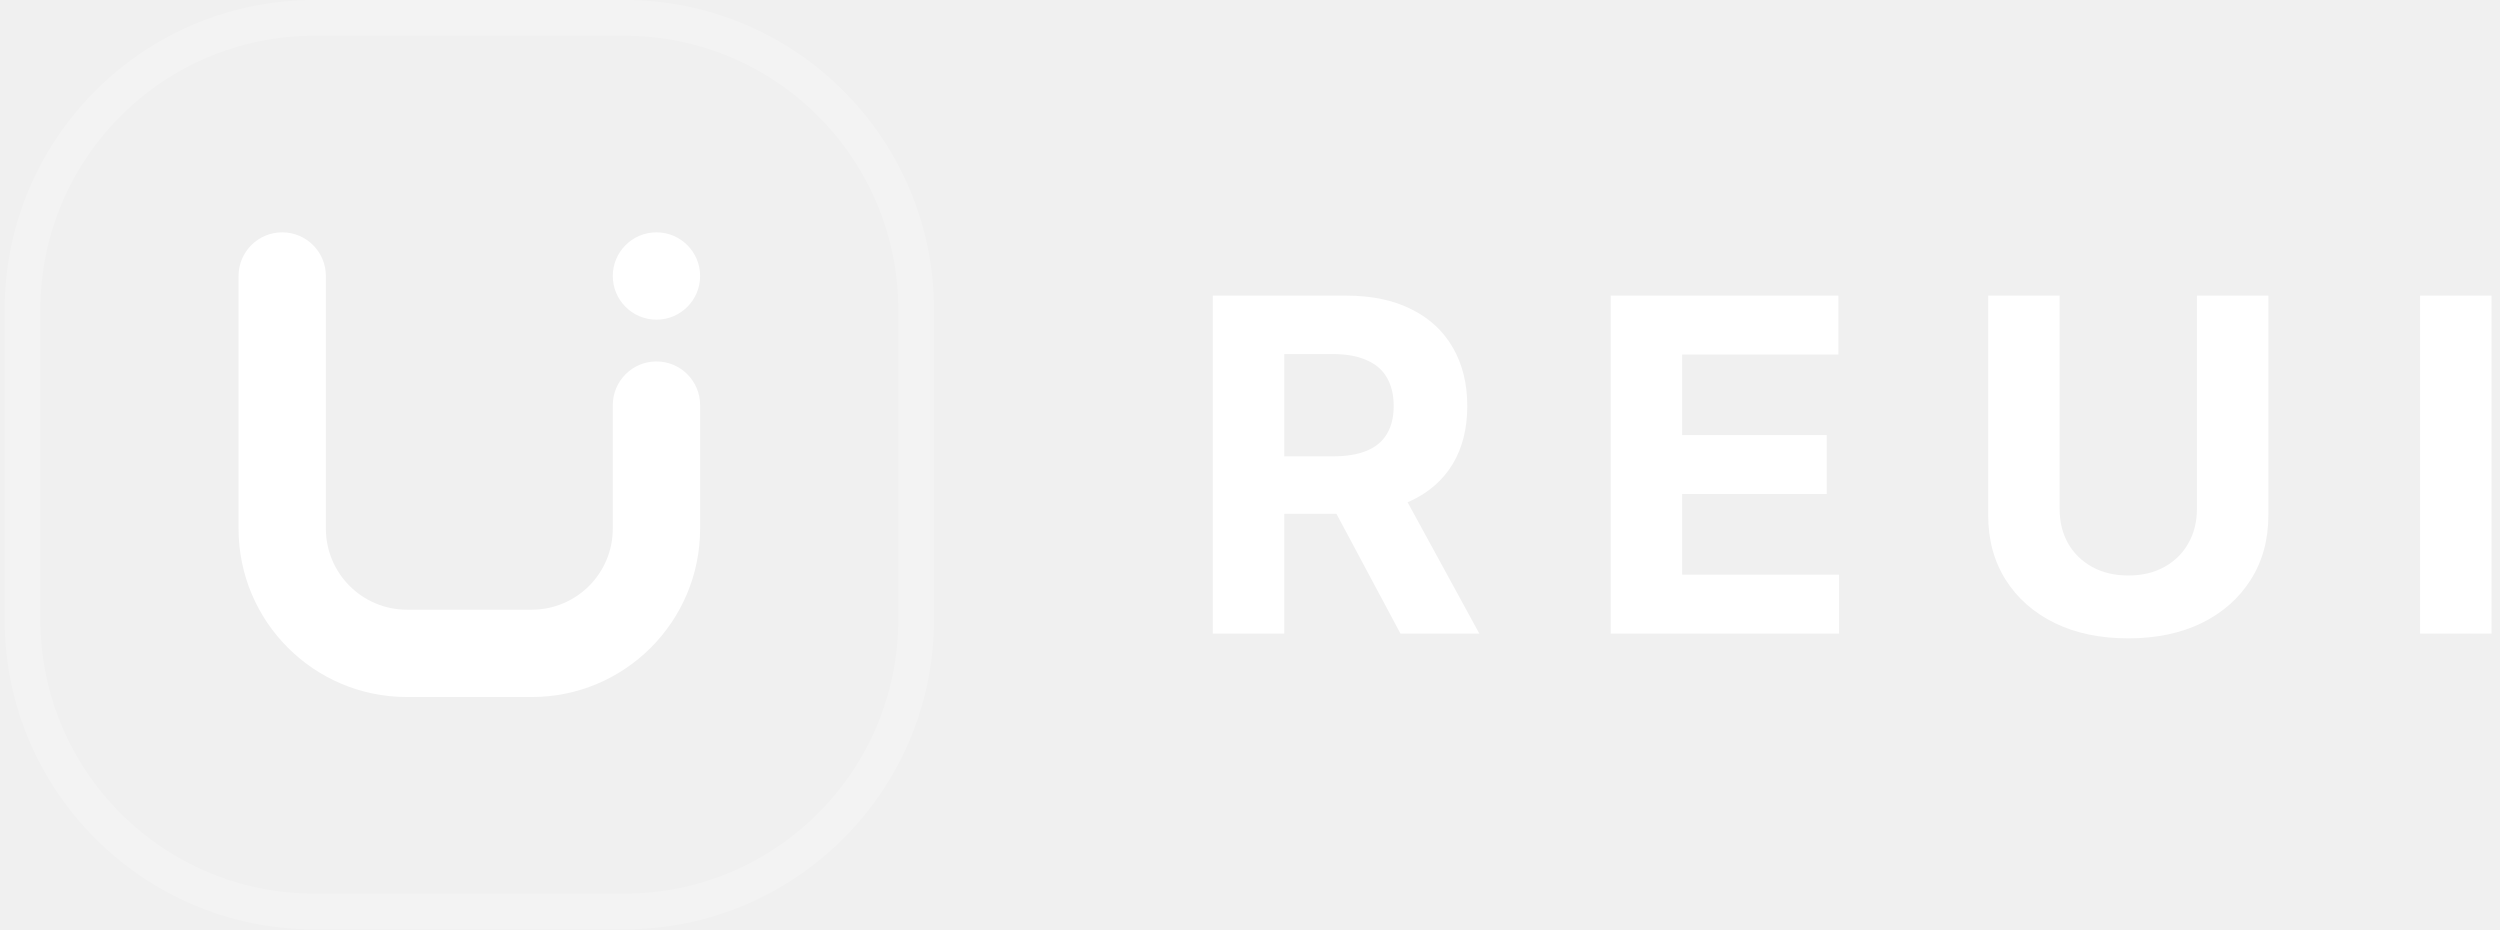
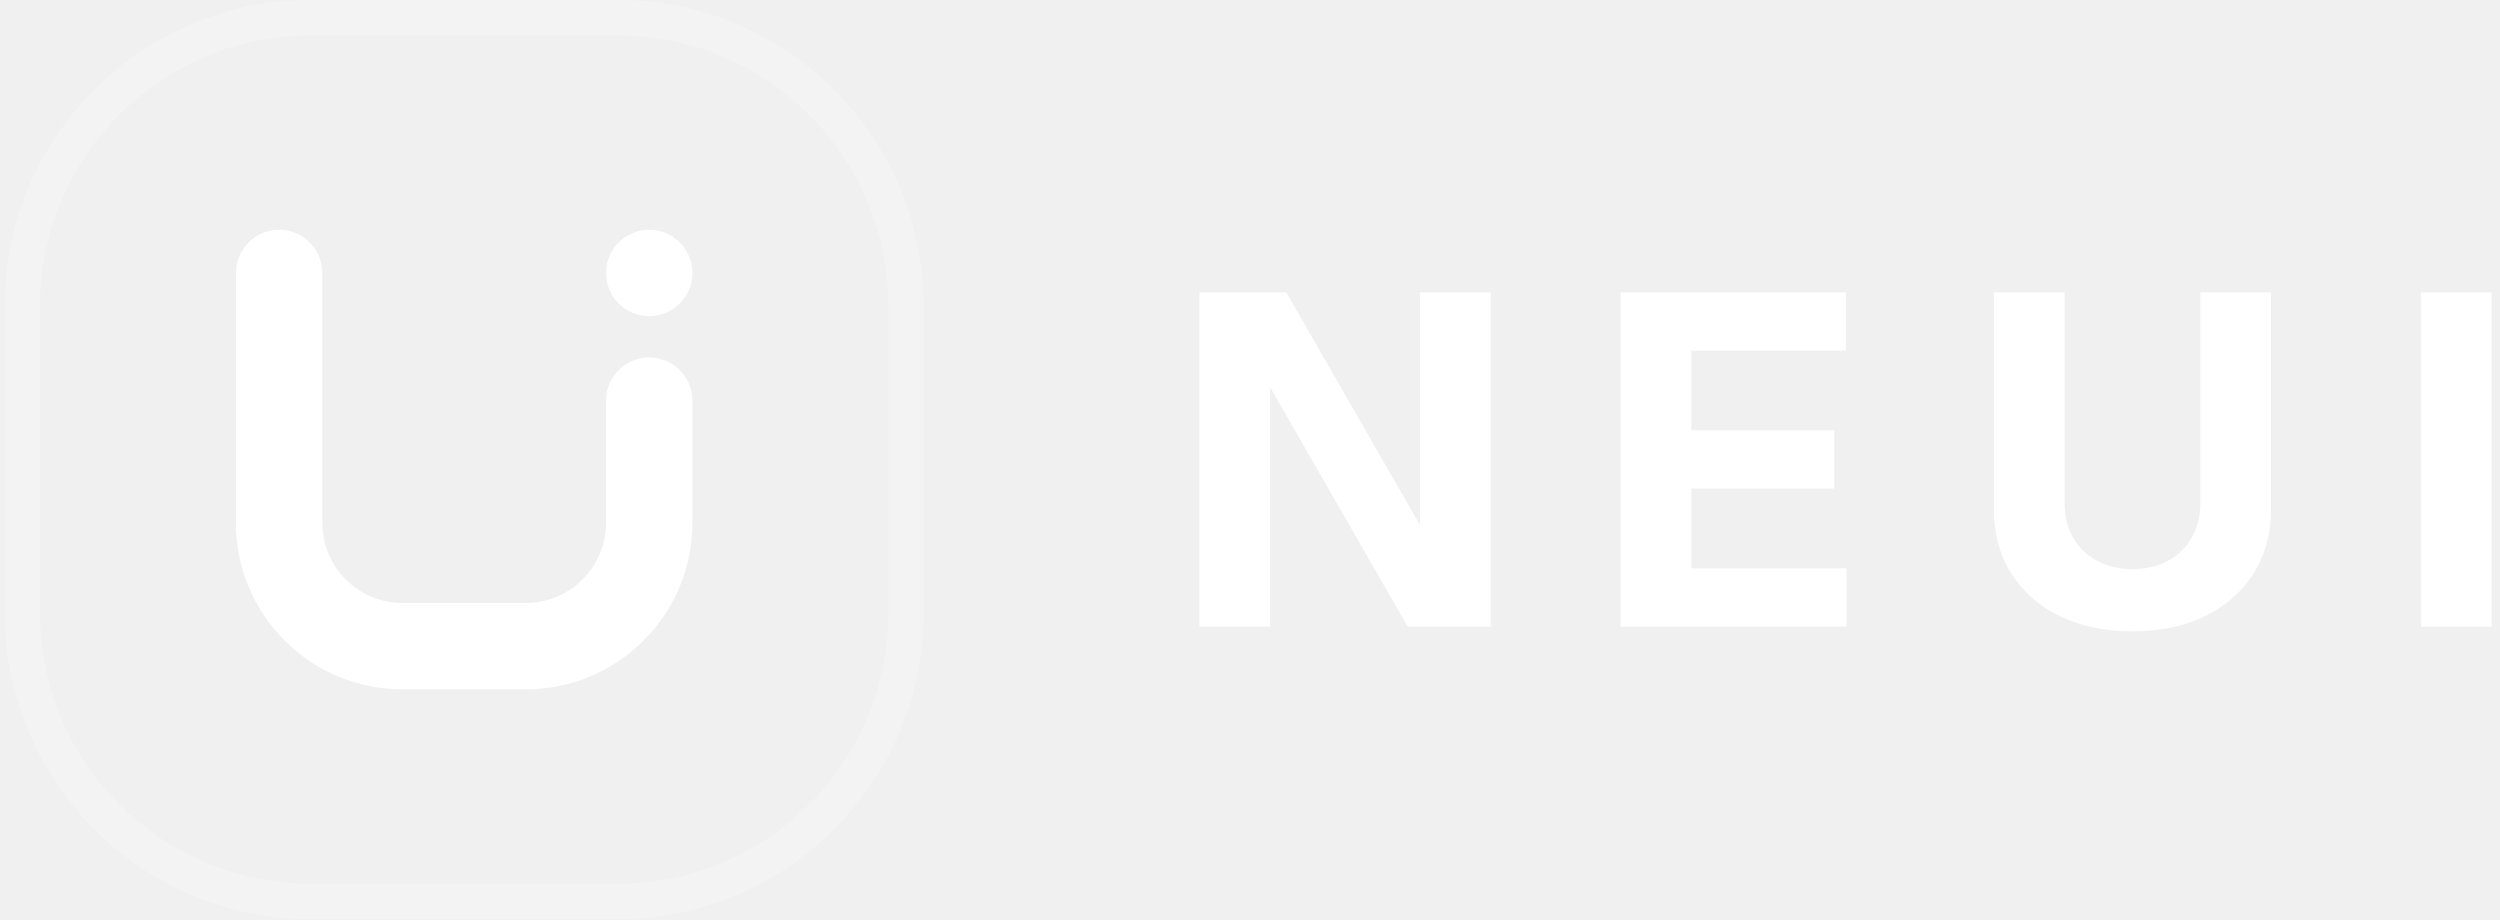
- <svg xmlns="http://www.w3.org/2000/svg" width="269" height="100" viewBox="0 0 269 100" fill="none">
-   <path d="M268.091 31.809V68.173H260.402V31.809H268.091Z" fill="white" />
-   <path d="M236.389 31.809H244.077V55.424C244.077 58.076 243.444 60.396 242.177 62.385C240.922 64.373 239.164 65.924 236.904 67.037C234.643 68.137 232.009 68.688 229.002 68.688C225.984 68.688 223.344 68.137 221.083 67.037C218.822 65.924 217.065 64.373 215.81 62.385C214.555 60.396 213.928 58.076 213.928 55.424V31.809H221.616V54.767C221.616 56.152 221.918 57.383 222.521 58.461C223.137 59.538 224.001 60.384 225.114 61C226.227 61.615 227.523 61.923 229.002 61.923C230.494 61.923 231.79 61.615 232.891 61C234.004 60.384 234.862 59.538 235.465 58.461C236.081 57.383 236.389 56.152 236.389 54.767V31.809Z" fill="white" />
-   <path d="M173.312 68.173V31.809H197.815V38.148H181.001V46.813H196.555V53.152H181.001V61.834H197.886V68.173H173.312Z" fill="white" />
-   <path d="M130.5 68.173V31.809H144.847C147.593 31.809 149.937 32.3 151.878 33.283C153.831 34.254 155.317 35.633 156.335 37.42C157.364 39.196 157.879 41.285 157.879 43.688C157.879 46.103 157.358 48.18 156.317 49.92C155.275 51.648 153.766 52.974 151.789 53.897C149.824 54.821 147.445 55.282 144.651 55.282H135.045V49.103H143.408C144.876 49.103 146.095 48.902 147.066 48.5C148.037 48.097 148.759 47.493 149.232 46.688C149.718 45.884 149.96 44.883 149.96 43.688C149.96 42.48 149.718 41.462 149.232 40.634C148.759 39.805 148.031 39.178 147.048 38.752C146.078 38.314 144.853 38.095 143.373 38.095H138.188V68.173H130.5ZM150.138 51.625L159.175 68.173H150.688L141.846 51.625H150.138Z" fill="white" />
+ <svg xmlns="http://www.w3.org/2000/svg" width="272" height="100" viewBox="0 0 272 100" fill="none">
+   <path d="M271.102 31.809V68.173H263.413V31.809H271.102Z" fill="white" />
+   <path d="M239.4 31.809H247.088V55.424C247.088 58.076 246.455 60.396 245.188 62.385C243.933 64.373 242.175 65.924 239.915 67.037C237.654 68.137 235.02 68.688 232.013 68.688C228.995 68.688 226.355 68.137 224.094 67.037C221.833 65.924 220.076 64.373 218.821 62.385C217.566 60.396 216.939 58.076 216.939 55.424V31.809H224.627V54.767C224.627 56.152 224.929 57.383 225.532 58.461C226.148 59.538 227.012 60.384 228.125 61C229.238 61.615 230.534 61.923 232.013 61.923C233.505 61.923 234.801 61.615 235.902 61C237.015 60.384 237.873 59.538 238.476 58.461C239.092 57.383 239.4 56.152 239.4 54.767V31.809Z" fill="white" />
+   <path d="M176.323 68.173V31.809H200.826V38.148H184.012V46.813H199.566V53.152H184.012V61.834H200.897V68.173H176.323Z" fill="white" />
+   <path d="M130.5 31.809H139.945L154.496 57.13V31.809H162.185V68.173H153.154L138.189 42.13V68.173H130.5Z" fill="white" />
  <path opacity="0.2" fill-rule="evenodd" clip-rule="evenodd" d="M67.167 3.846H33.833C17.548 3.846 4.346 17.048 4.346 33.333V66.667C4.346 82.952 17.548 96.154 33.833 96.154H67.167C83.452 96.154 96.654 82.952 96.654 66.667V33.333C96.654 17.048 83.452 3.846 67.167 3.846ZM33.833 0C15.424 0 0.5 14.924 0.5 33.333V66.667C0.5 85.076 15.424 100 33.833 100H67.167C85.576 100 100.5 85.076 100.5 66.667V33.333C100.5 14.924 85.576 0 67.167 0H33.833Z" fill="white" />
  <circle cx="70.634" cy="29.698" r="4.698" fill="white" />
  <path fill-rule="evenodd" clip-rule="evenodd" d="M25.668 56.879V29.698C25.668 27.103 27.771 25 30.366 25V25C32.961 25 35.064 27.103 35.064 29.698V56.879C35.064 61.698 38.97 65.604 43.789 65.604H57.212C62.03 65.604 65.936 61.698 65.936 56.879V43.59C65.936 40.996 68.04 38.892 70.634 38.892V38.892C73.229 38.892 75.332 40.996 75.332 43.59V56.879C75.332 66.887 67.219 75 57.212 75H43.789C33.781 75 25.668 66.887 25.668 56.879Z" fill="white" />
</svg>
